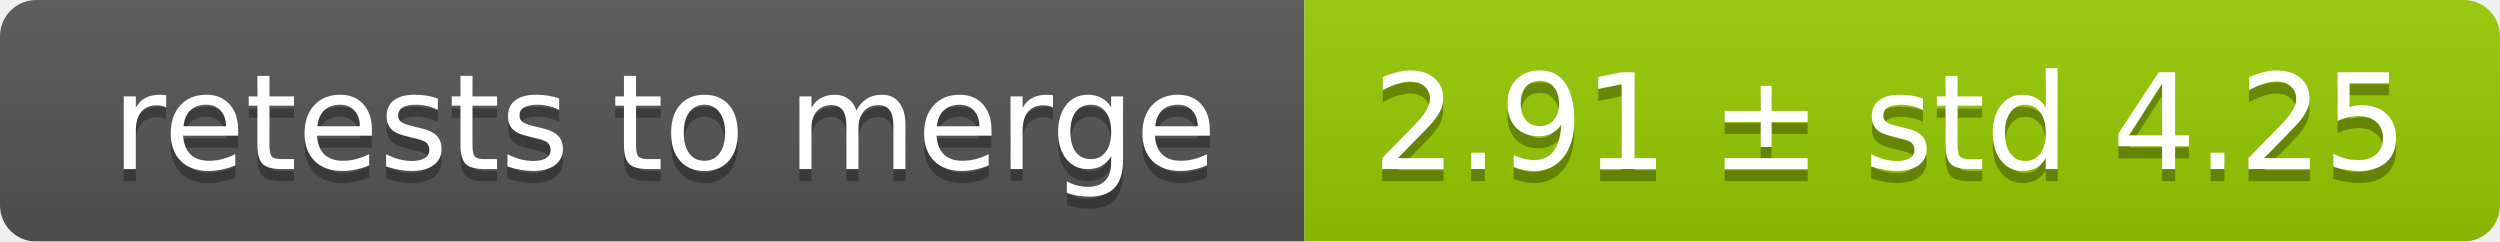
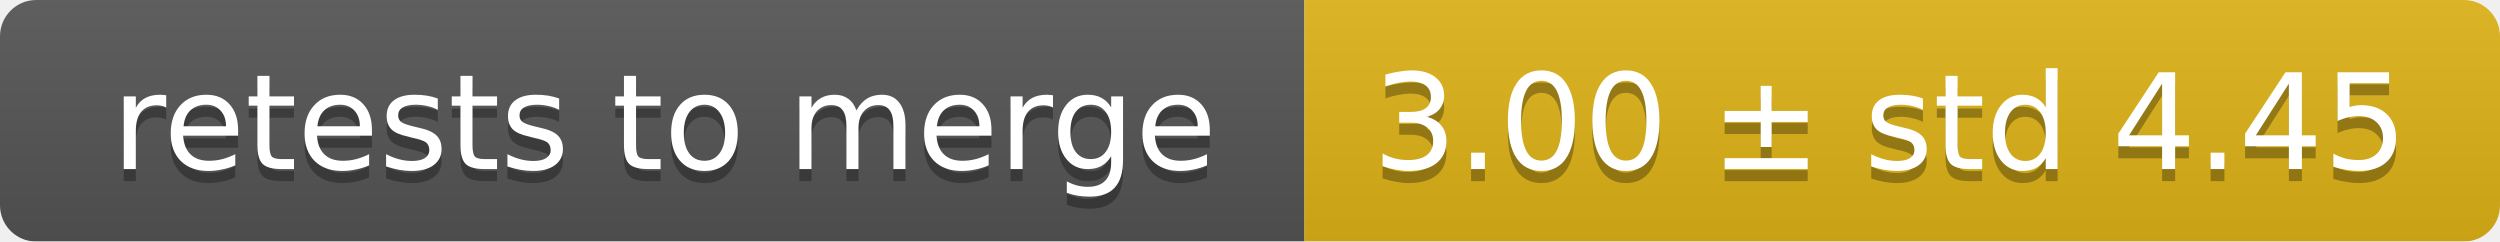
<svg xmlns="http://www.w3.org/2000/svg" width="207" height="20">
  <linearGradient id="smooth" x2="0" y2="100%">
    <stop offset="0" stop-color="#bbb" stop-opacity=".1" />
    <stop offset="1" stop-opacity=".1" />
  </linearGradient>
  <mask id="round">
    <rect width="207" height="20" rx="3" fill="#fff" />
  </mask>
  <g mask="url(#round)">
    <rect width="108" height="20" fill="#555" />
-     <rect x="108" width="99" height="20" fill="#97ca00" />
+     <rect x="108" width="99" height="20" fill="#dfb317" />
    <rect width="207" height="20" fill="url(#smooth)" />
  </g>
  <g fill="#fff" text-anchor="middle" font-family="DejaVu Sans,Verdana,Geneva,sans-serif" font-size="11">
    <text x="55" y="15" fill="#010101" fill-opacity=".3">retests to merge</text>
    <text x="55" y="14">retests to merge</text>
-     <text x="156.5" y="15" fill="#010101" fill-opacity=".3">2.91 ± std 4.25</text>
-     <text x="156.5" y="14">2.91 ± std 4.25</text>
+     <text x="156.5" y="15" fill="#010101" fill-opacity=".3">3.00 ± std 4.45</text>
+     <text x="156.5" y="14">3.00 ± std 4.45</text>
  </g>
</svg>
